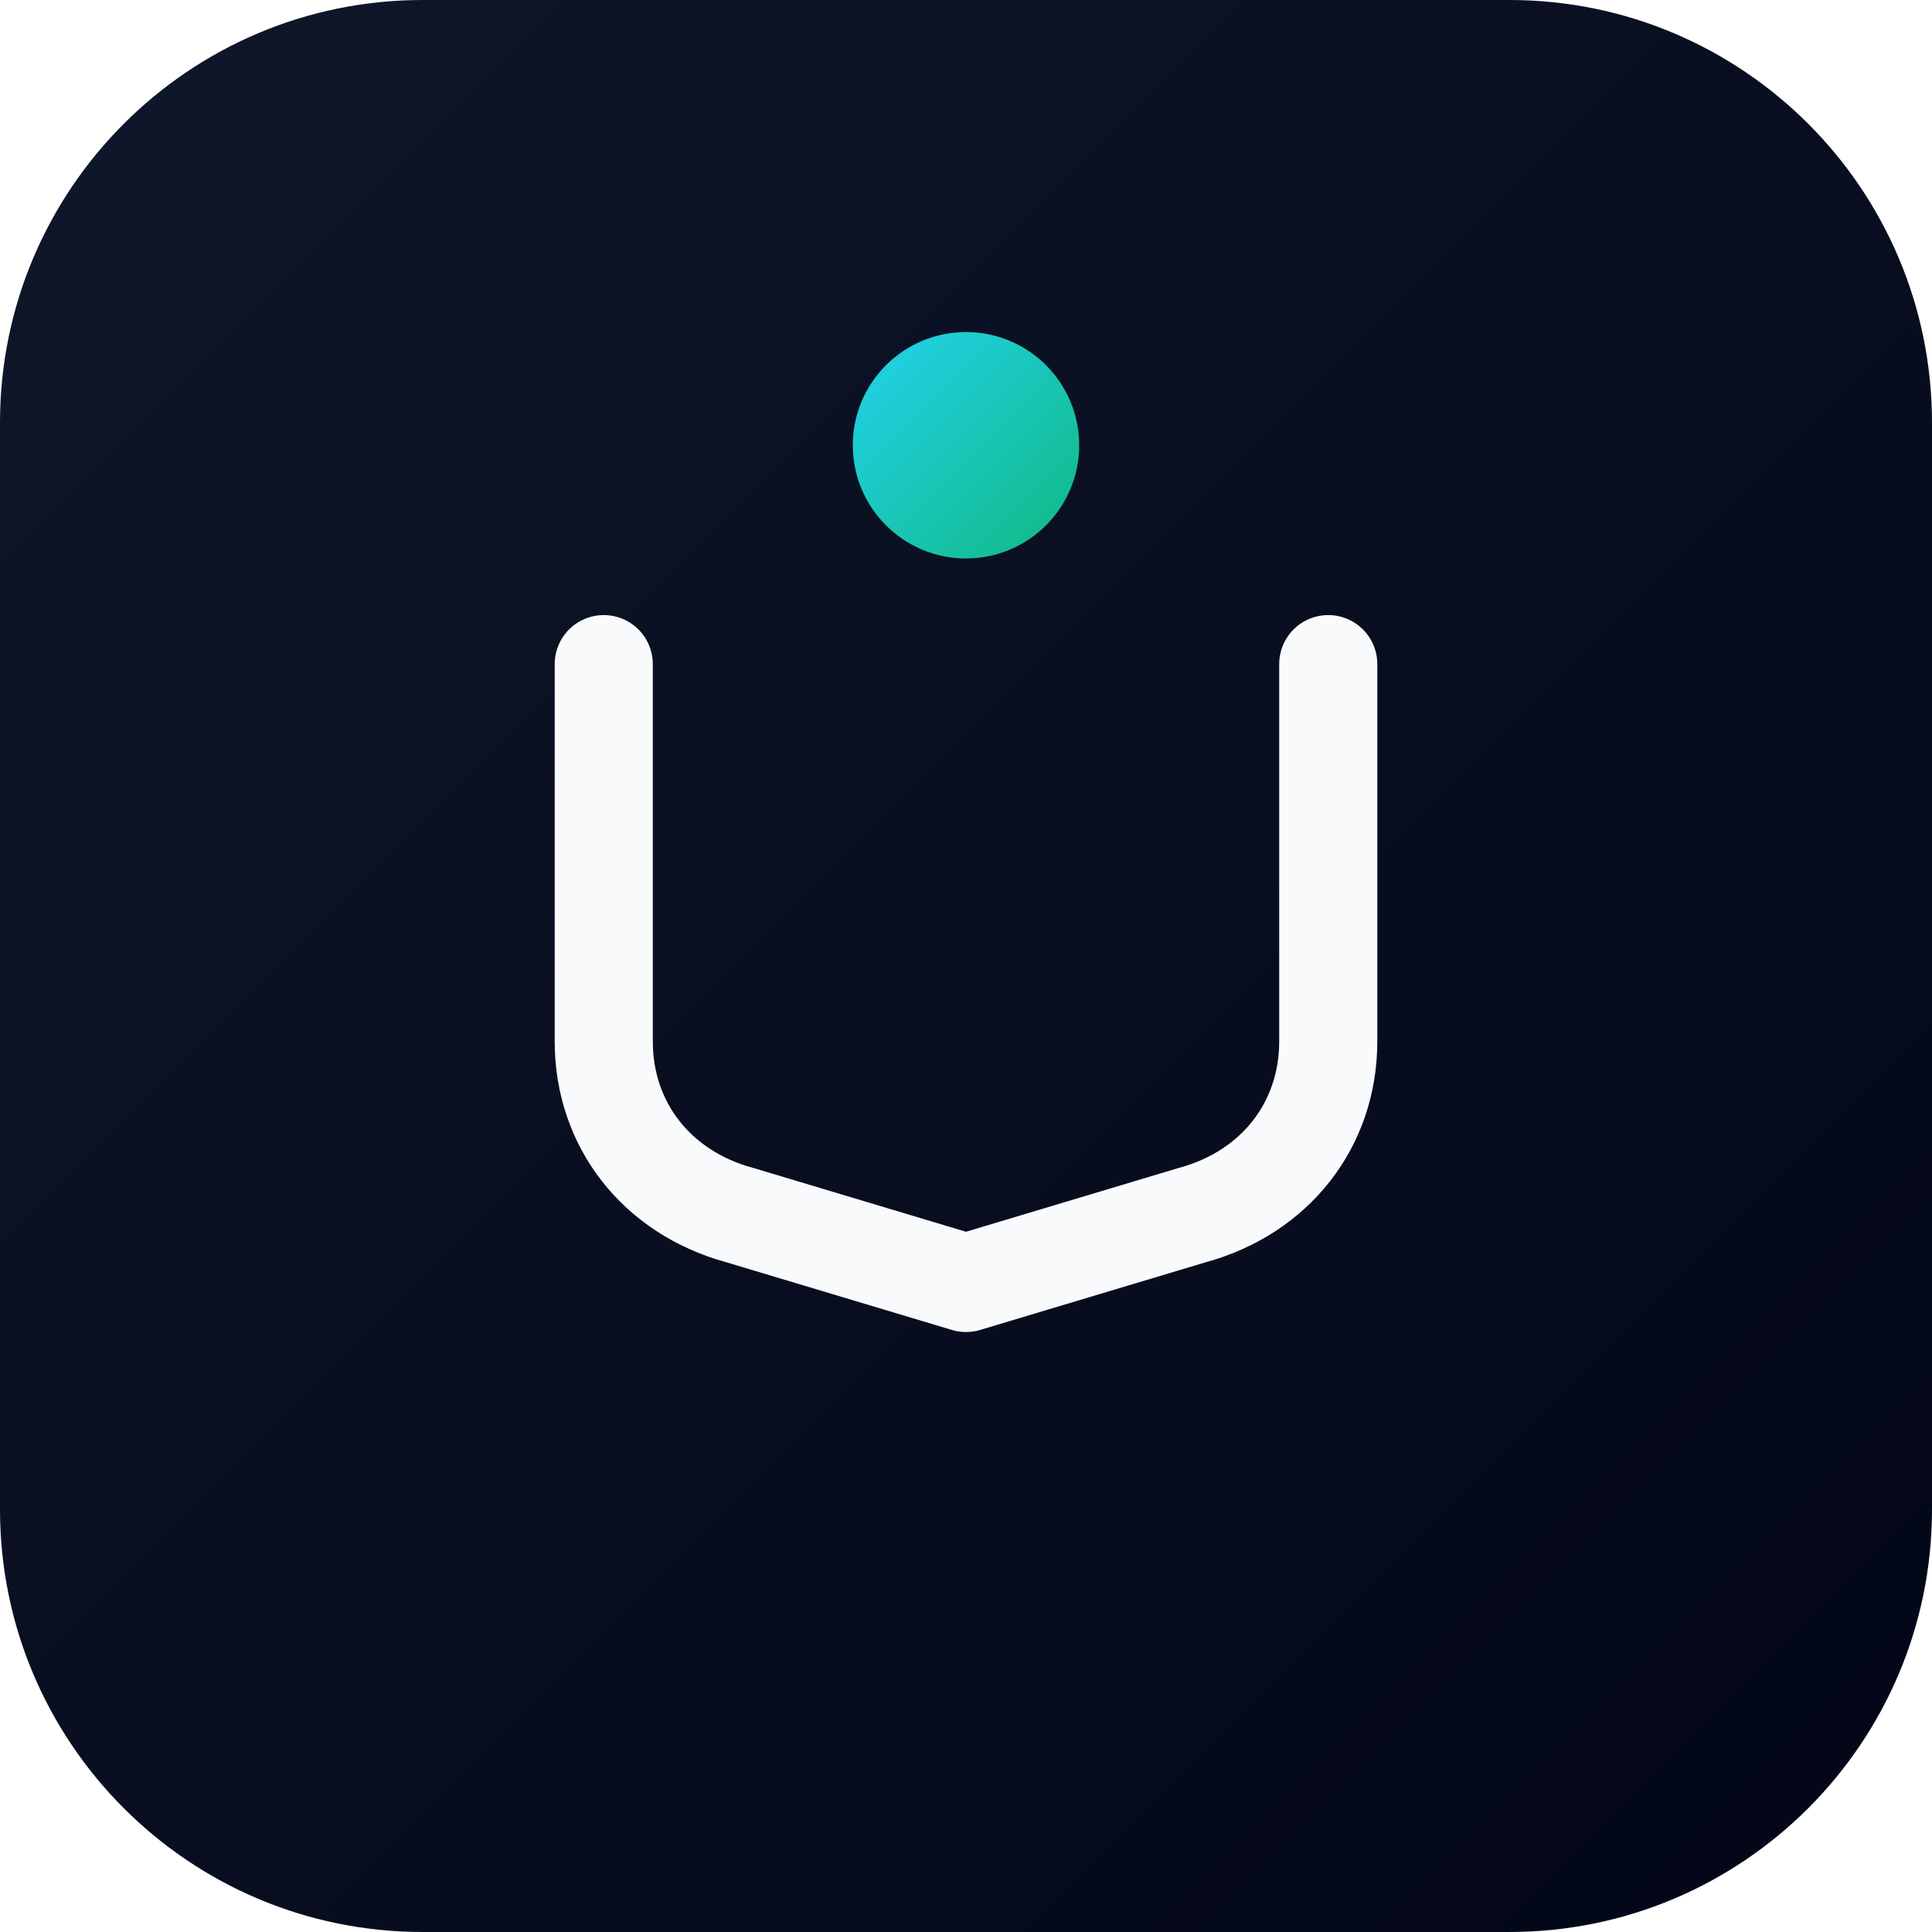
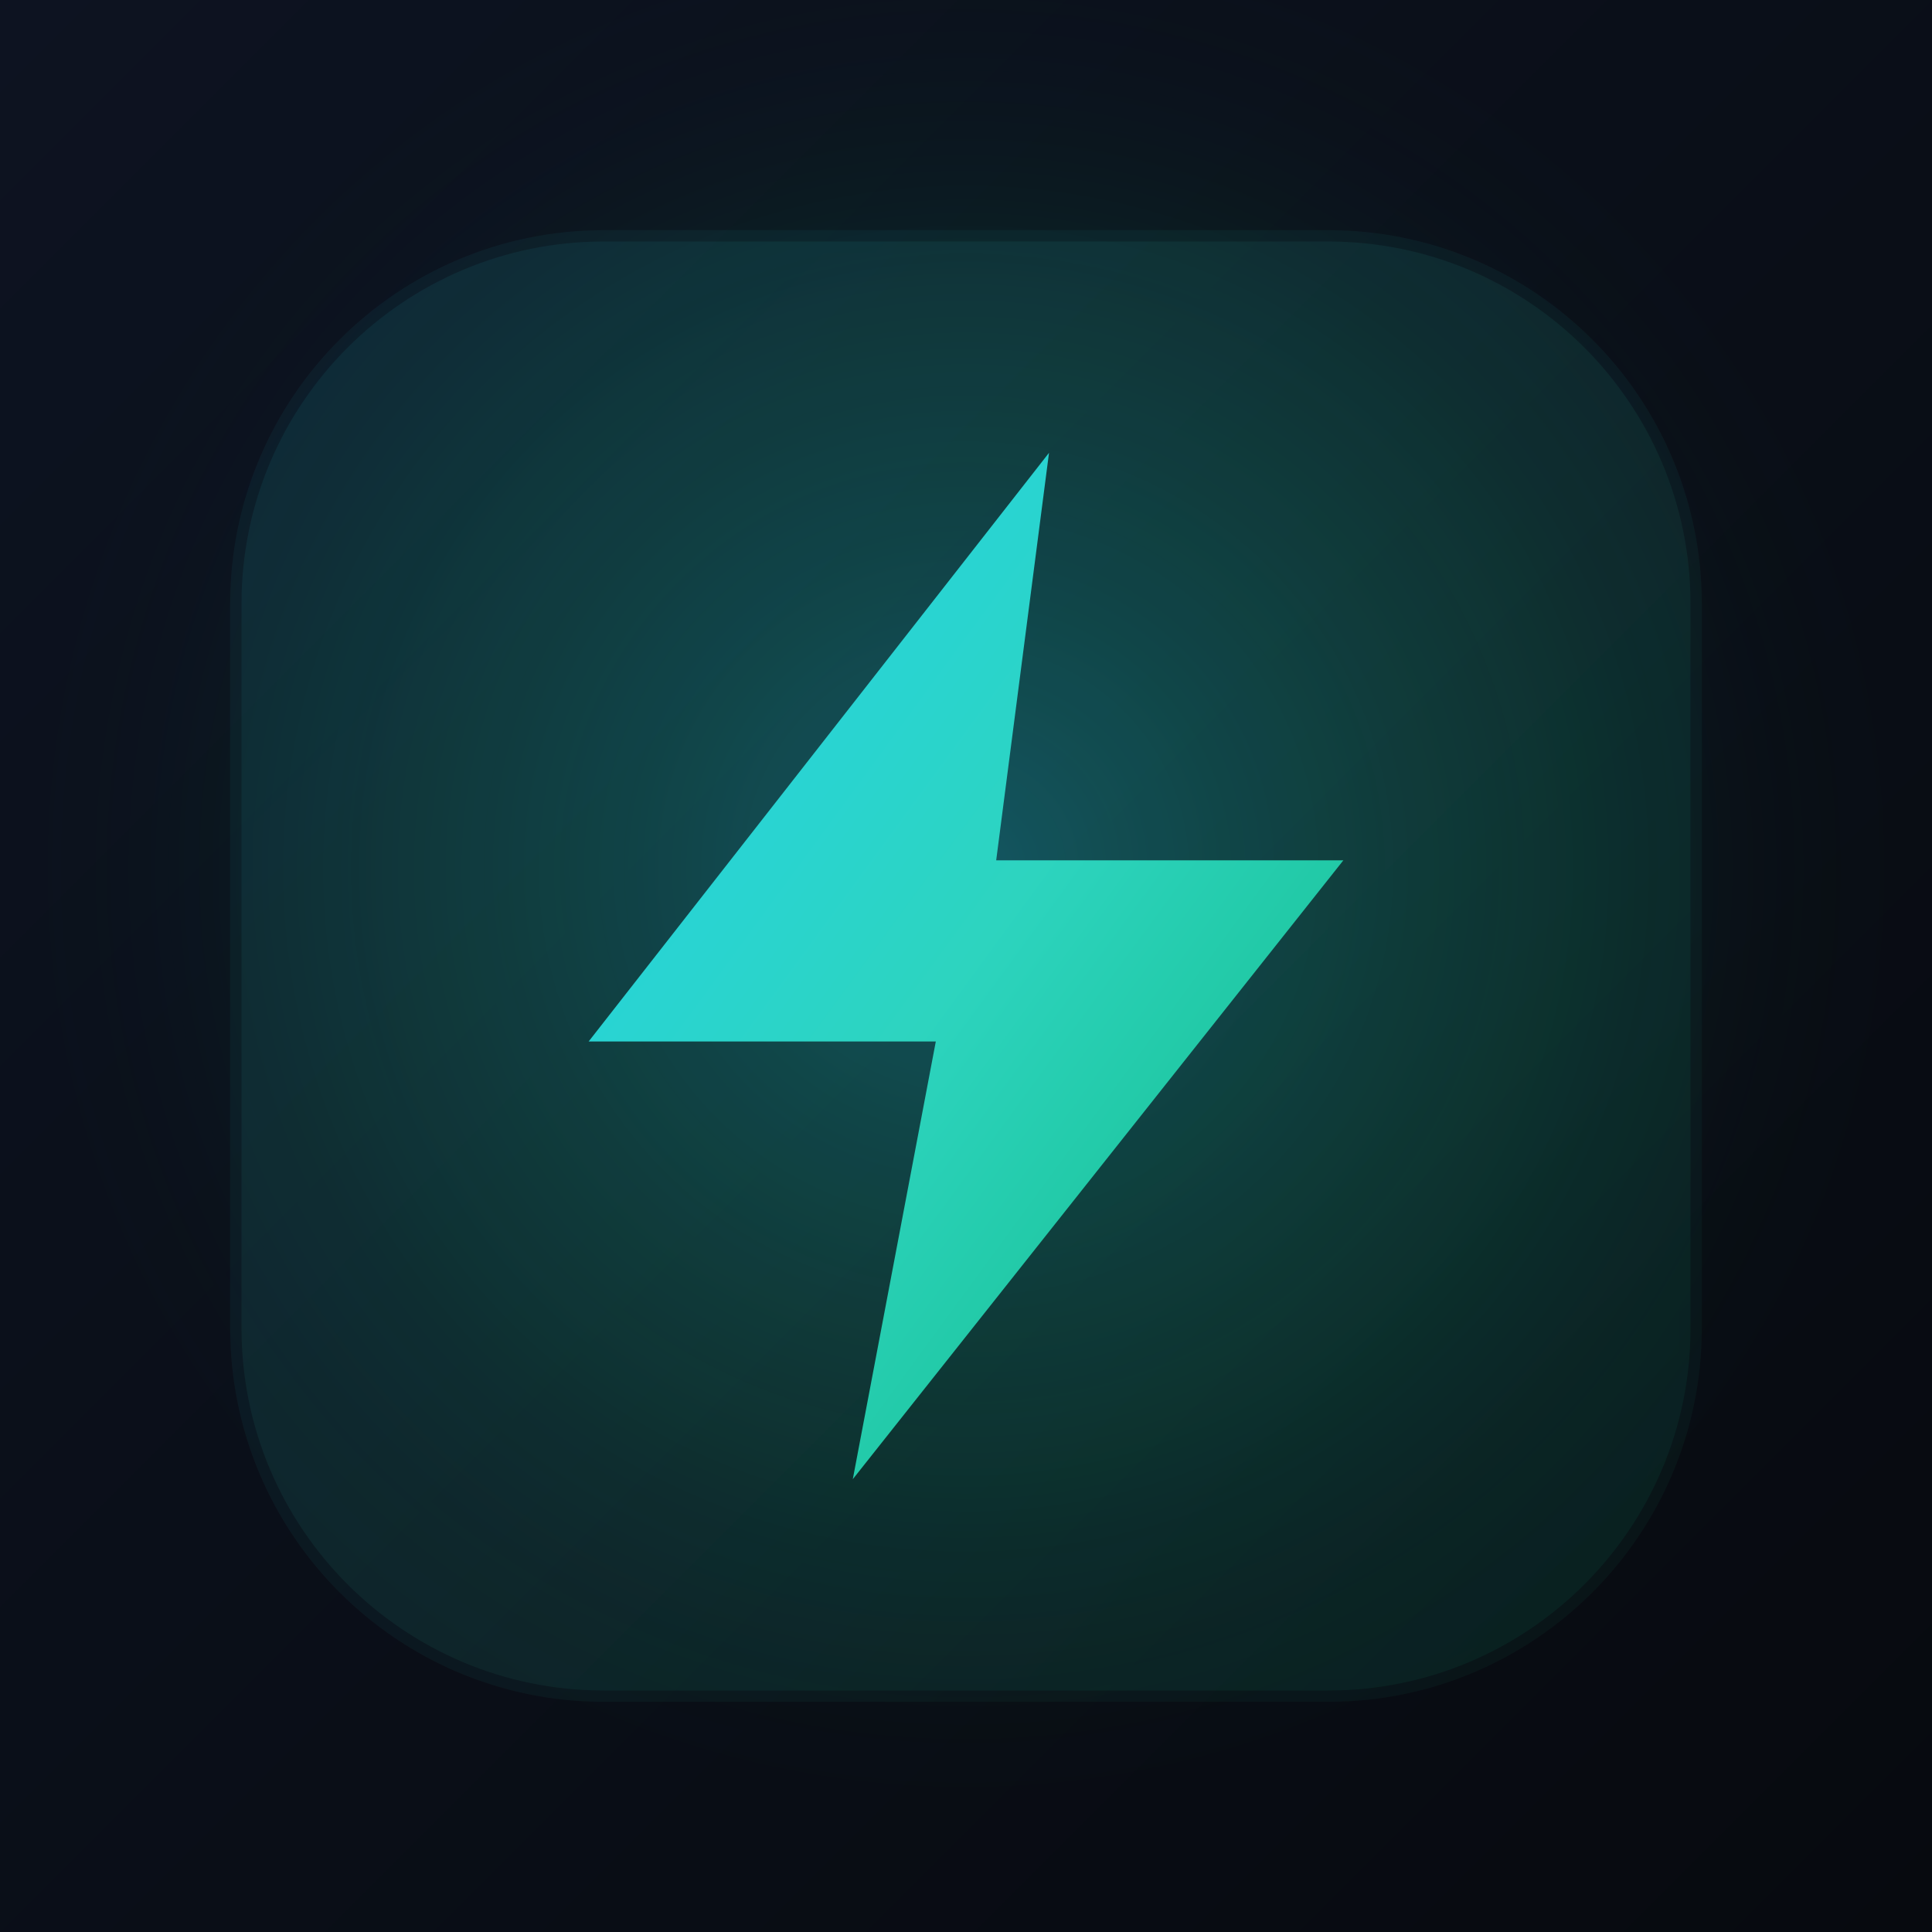
- <svg xmlns="http://www.w3.org/2000/svg" viewBox="0 0 512 512">
+ <svg xmlns="http://www.w3.org/2000/svg" width="512" height="512" viewBox="0 0 512 512">
  <defs>
    <linearGradient id="bg" x1="0%" y1="0%" x2="100%" y2="100%">
-       <stop offset="0%" stop-color="#0f172a" />
-       <stop offset="100%" stop-color="#020617" />
+       <stop offset="0%" stop-color="#0d1321" />
+       <stop offset="100%" stop-color="#070a0f" />
    </linearGradient>
-     <linearGradient id="accent" x1="0%" y1="0%" x2="100%" y2="100%">
+     <radialGradient id="glow" cx="50%" cy="45%" r="50%">
+       <stop offset="0%" stop-color="#22d3ee" stop-opacity="0.28" />
+       <stop offset="60%" stop-color="#10b981" stop-opacity="0.10" />
+       <stop offset="100%" stop-color="#070a0f" stop-opacity="0" />
+     </radialGradient>
+     <linearGradient id="bolt" x1="0%" y1="0%" x2="100%" y2="100%">
      <stop offset="0%" stop-color="#22d3ee" />
+       <stop offset="50%" stop-color="#2dd4bf" />
      <stop offset="100%" stop-color="#10b981" />
    </linearGradient>
  </defs>
-   <rect width="512" height="512" rx="112" fill="url(#bg)" />
-   <path d="M96 176h320" stroke="url(#accent)" stroke-width="28" stroke-linecap="round" />
-   <path d="M160 176v100c0 22 14 40 36 46l60 18 60-18c22-6 36-24 36-46V176" fill="none" stroke="#f8fafc" stroke-width="26" stroke-linecap="round" stroke-linejoin="round" />
-   <circle cx="256" cy="118" r="30" fill="url(#accent)" />
-   <path d="M180 392h152" stroke="url(#accent)" stroke-width="22" stroke-linecap="round" opacity="0.85" />
+   <rect width="512" height="512" fill="url(#bg)" />
+   <rect width="512" height="512" fill="url(#glow)" />
+   <rect x="64" y="64" width="384" height="384" rx="96" fill="url(#bolt)" opacity="0.12" stroke="url(#bolt)" stroke-width="6" stroke-opacity="0.45" />
+   <path d="M278 120L156 276h92l-22 116 130-164h-92l14-108z" fill="url(#bolt)" />
</svg>
